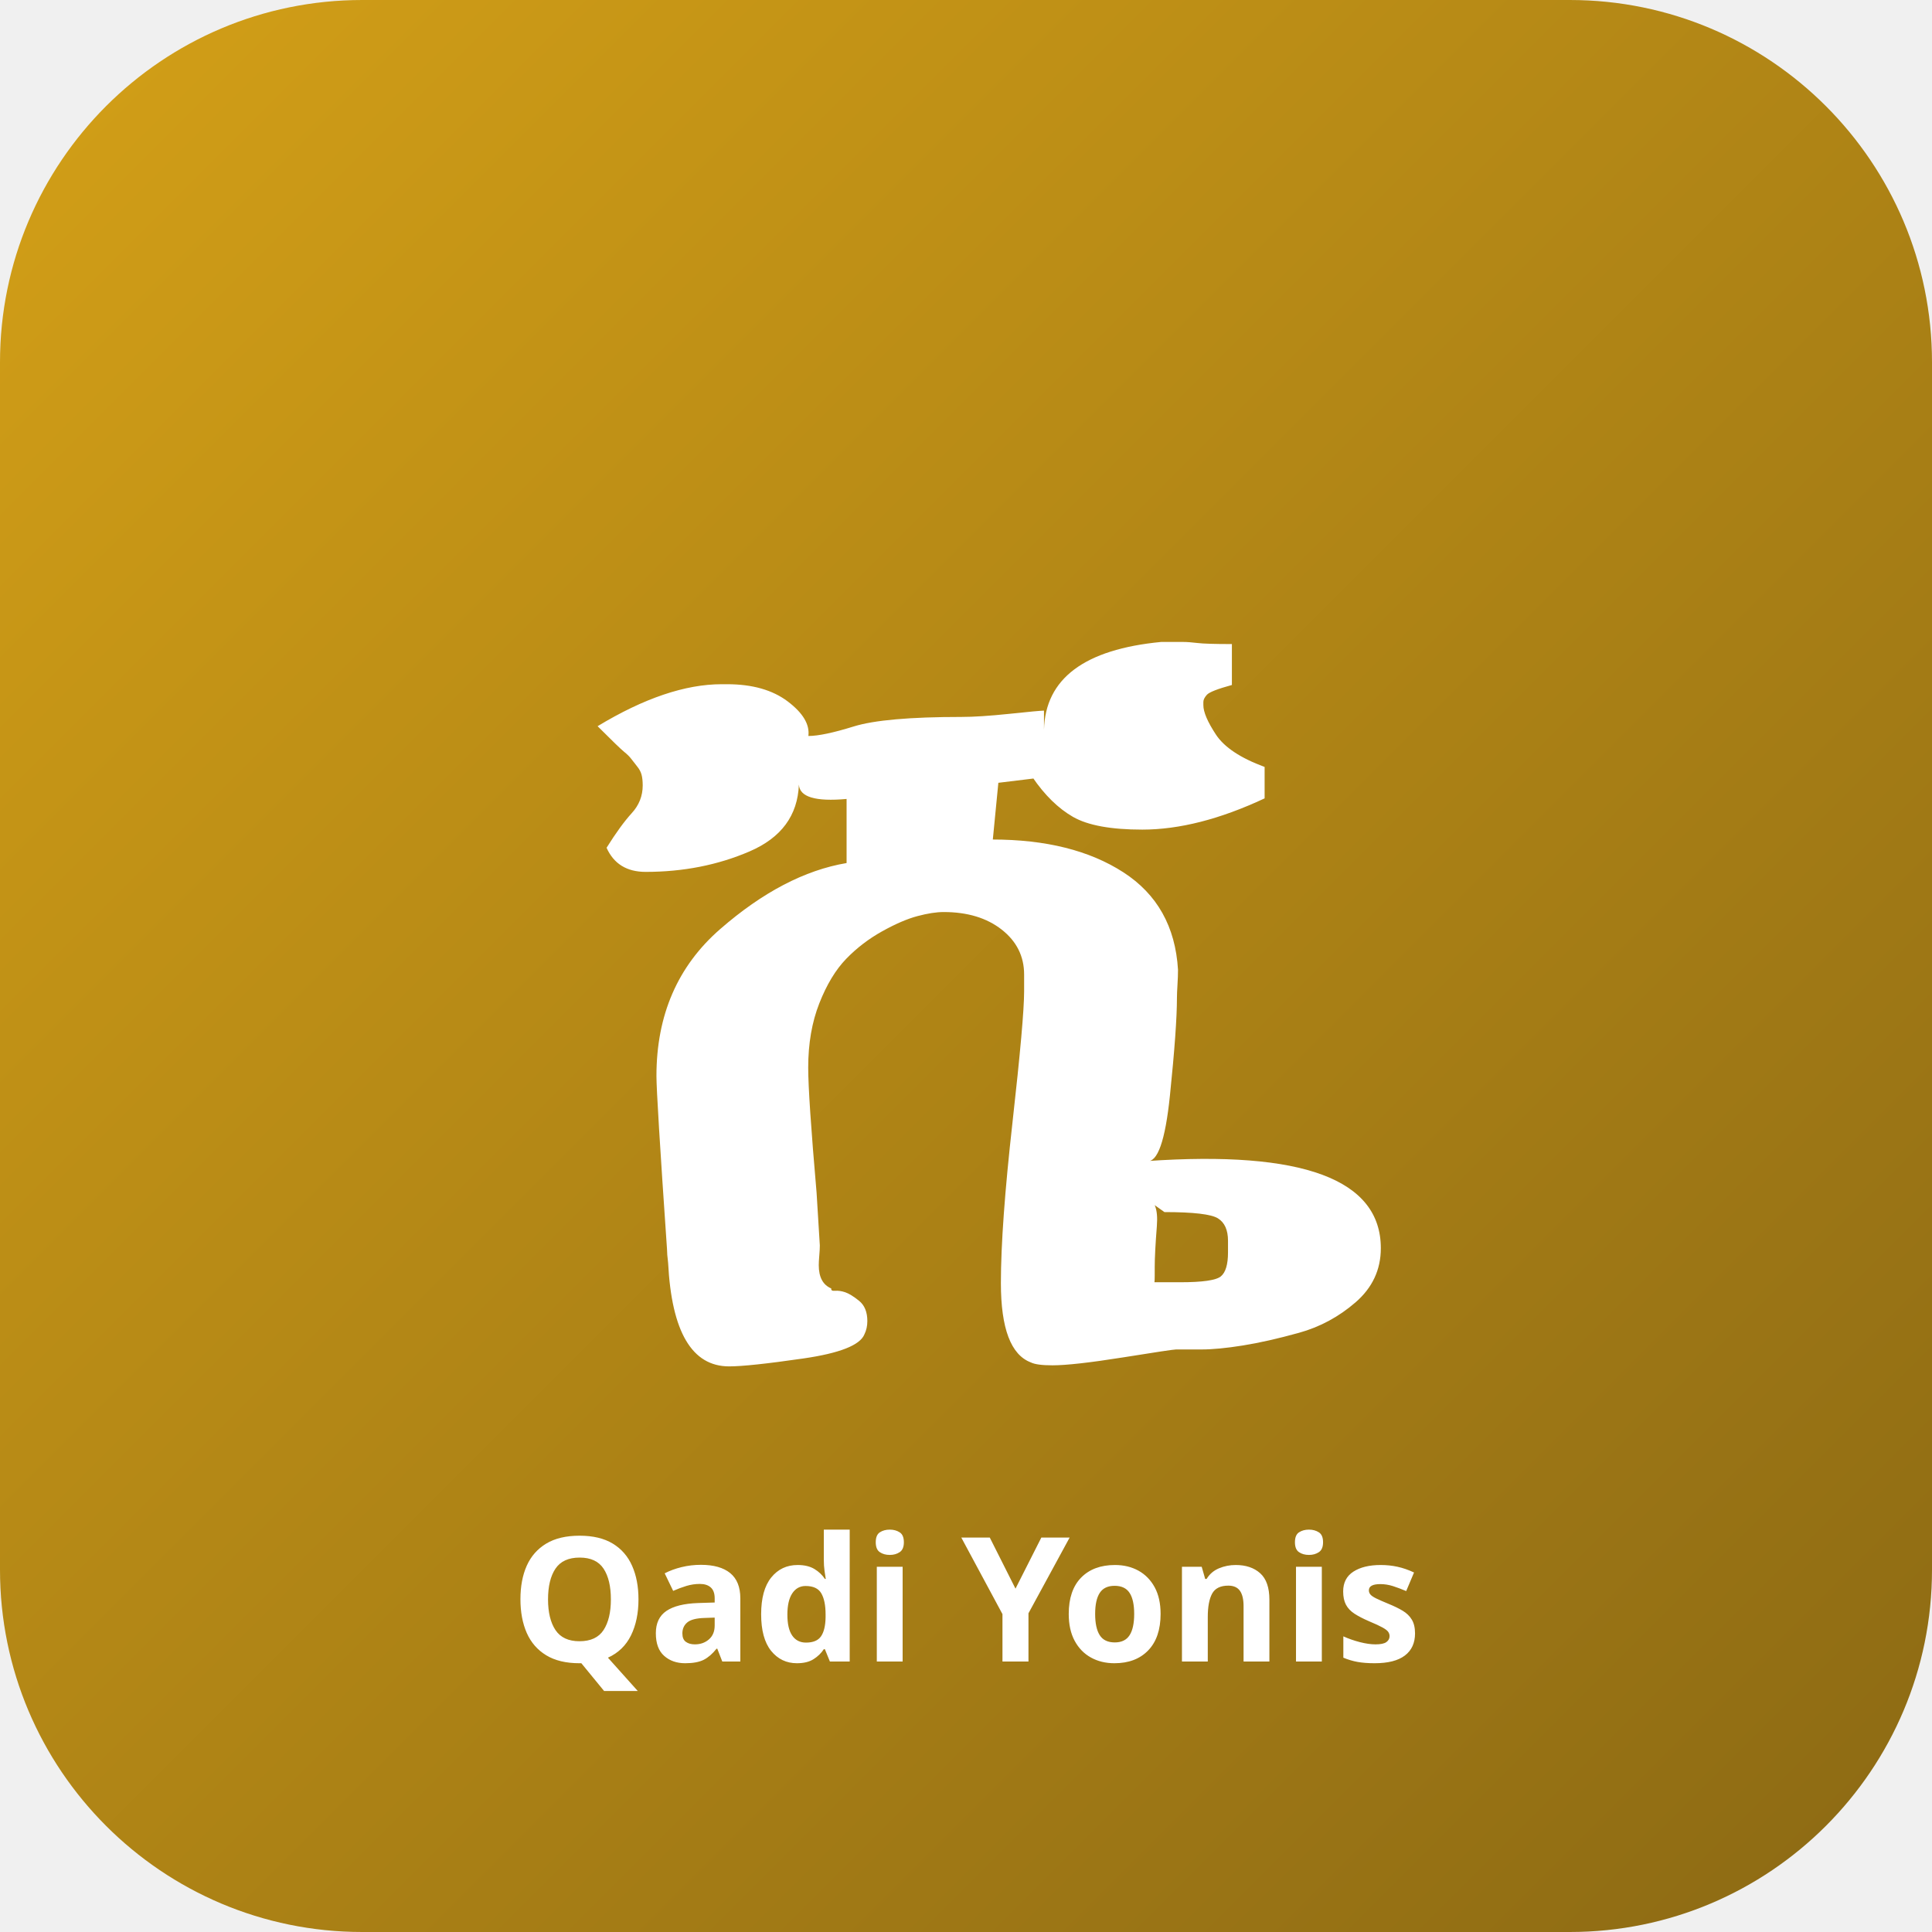
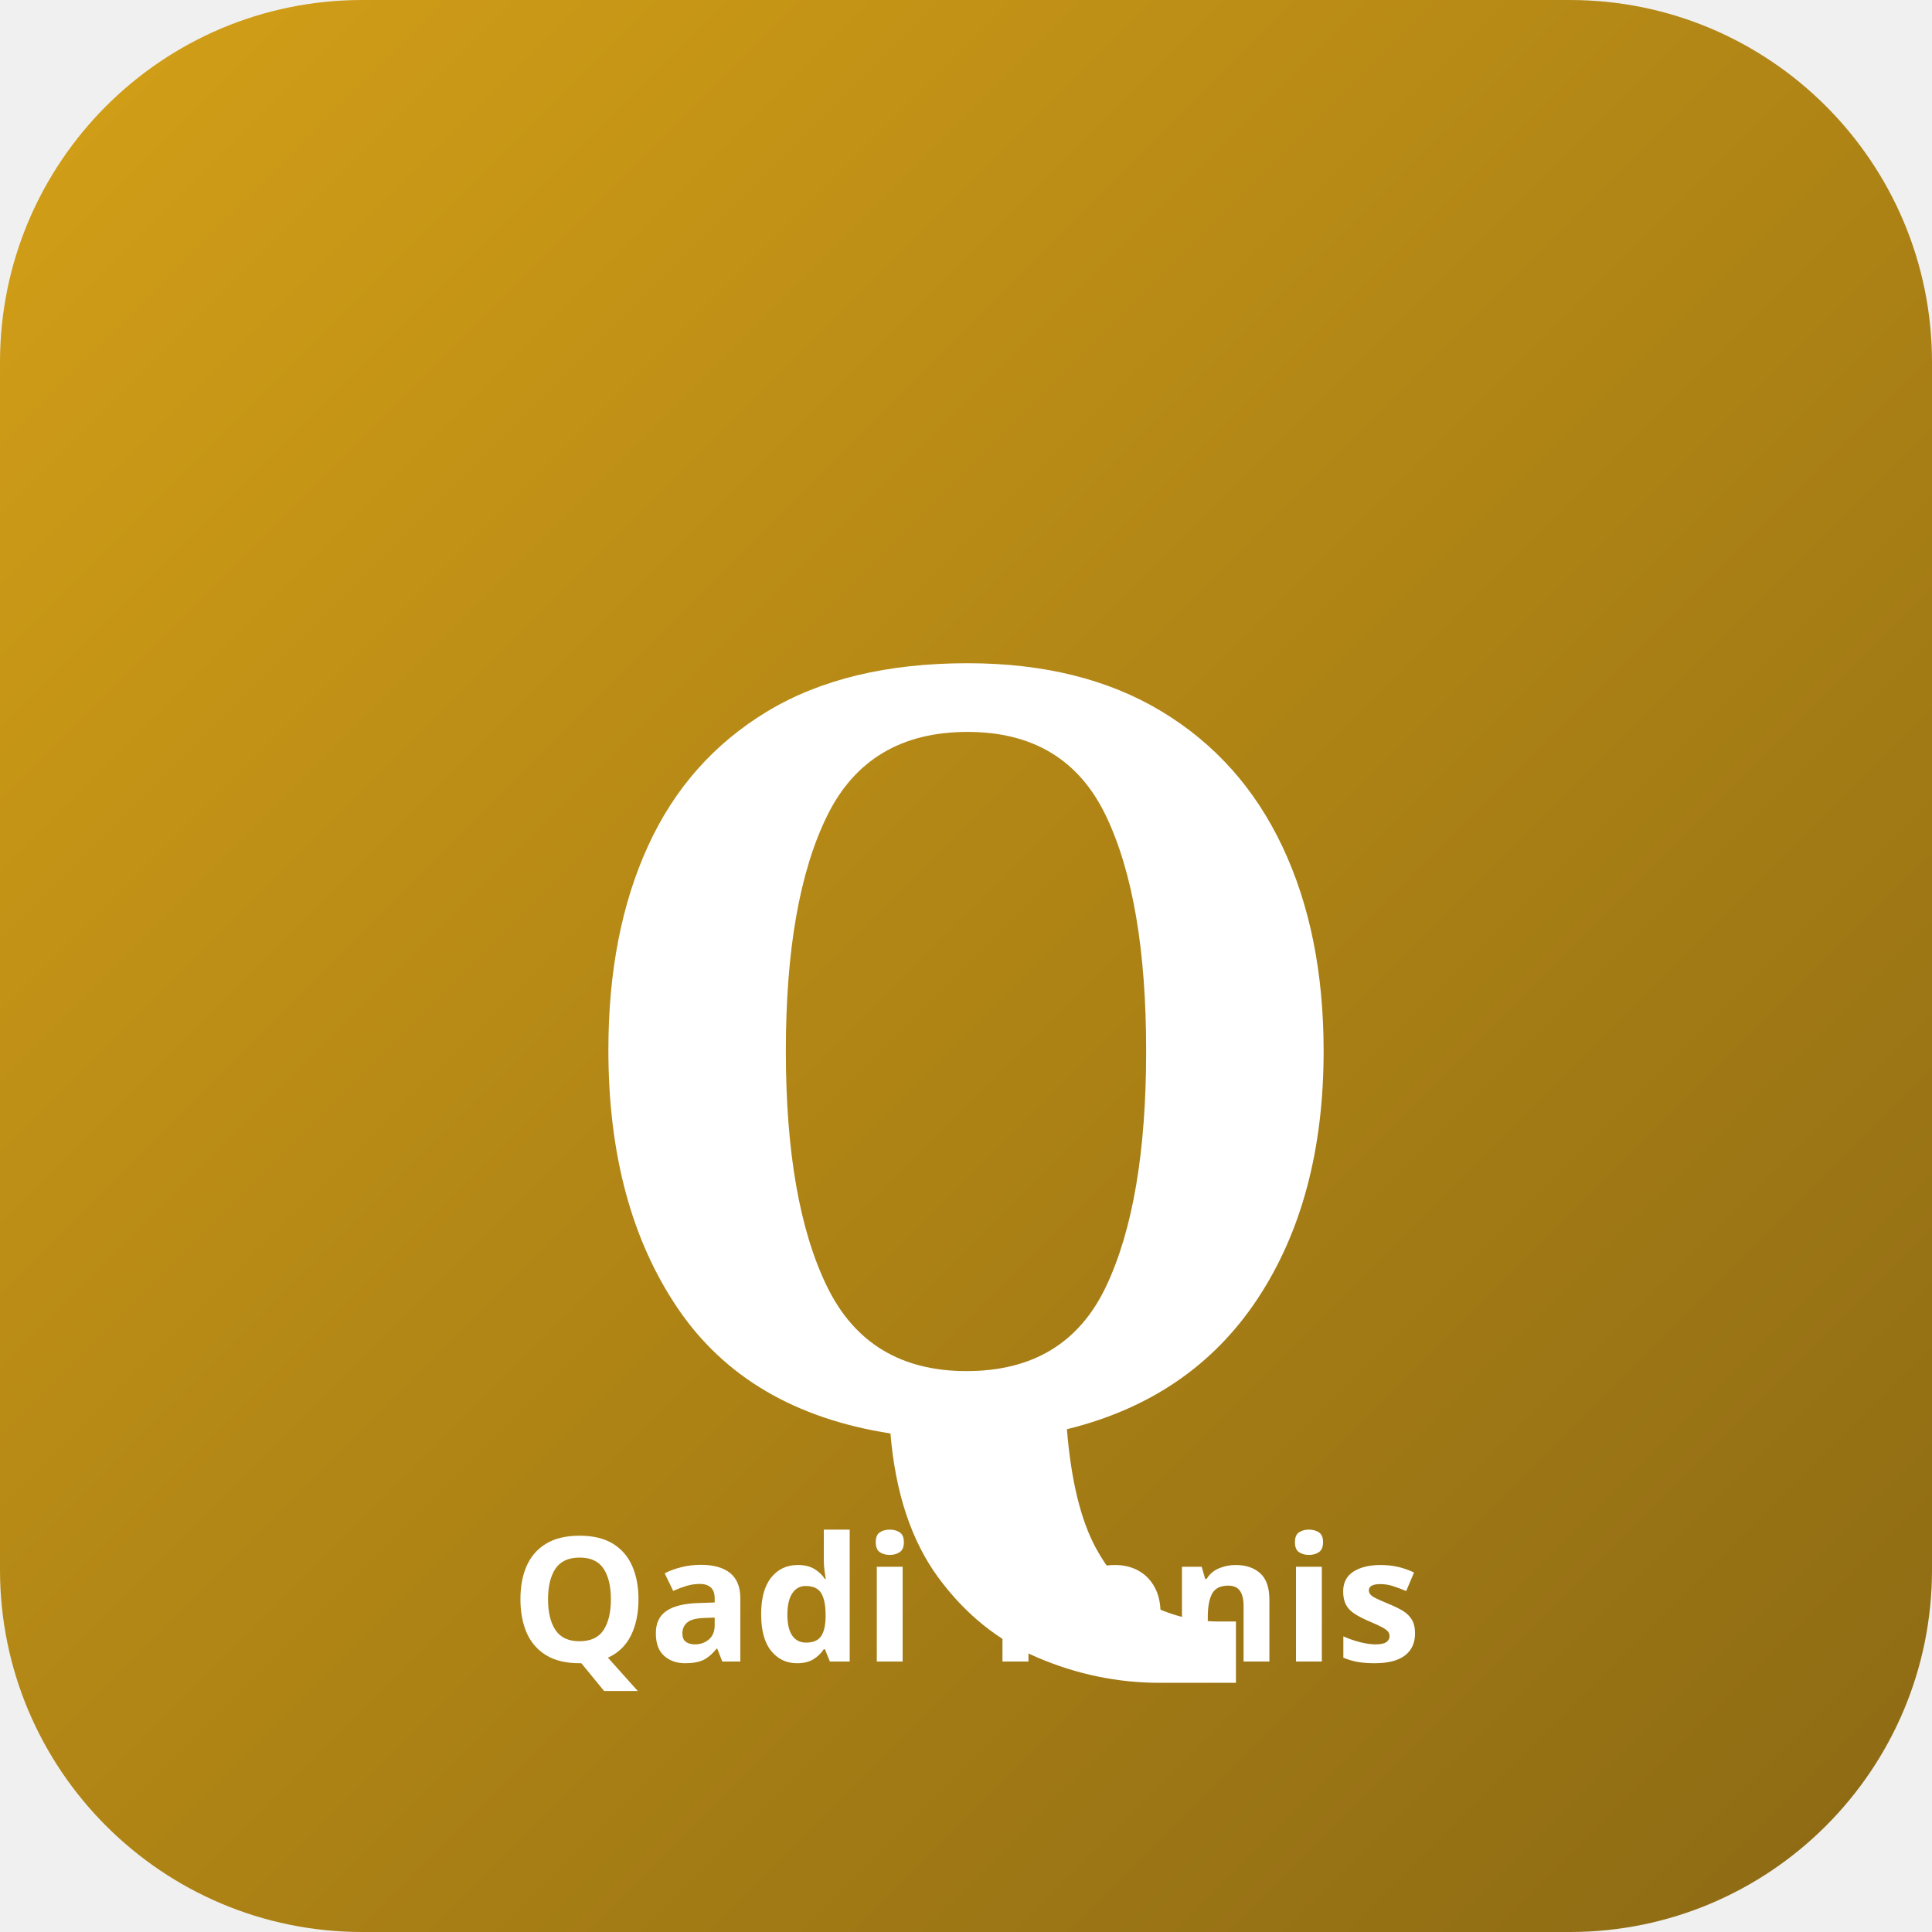
<svg xmlns="http://www.w3.org/2000/svg" viewBox="0 0 512 512">
  <defs>
    <linearGradient id="g" x1="0" x2="1" y1="0" y2="1">
      <stop offset="0" stop-color="#d4a017" />
      <stop offset="1" stop-color="#8b6914" />
    </linearGradient>
  </defs>
  <rect width="512" height="512" rx="96" fill="url(#g)" />
-   <text x="50%" y="55%" font-family="Georgia, serif" font-size="280" font-weight="bold" fill="#fff" text-anchor="middle" dominant-baseline="middle">ሼ</text>
+   <text x="50%" y="55%" font-family="Georgia, serif" font-size="280" font-weight="bold" fill="#fff" text-anchor="middle" dominant-baseline="middle">Q</text>
  <text x="50%" y="86%" font-family="system-ui" font-size="46" font-weight="600" fill="#fff" text-anchor="middle">Qadi Yonis</text>
</svg>
